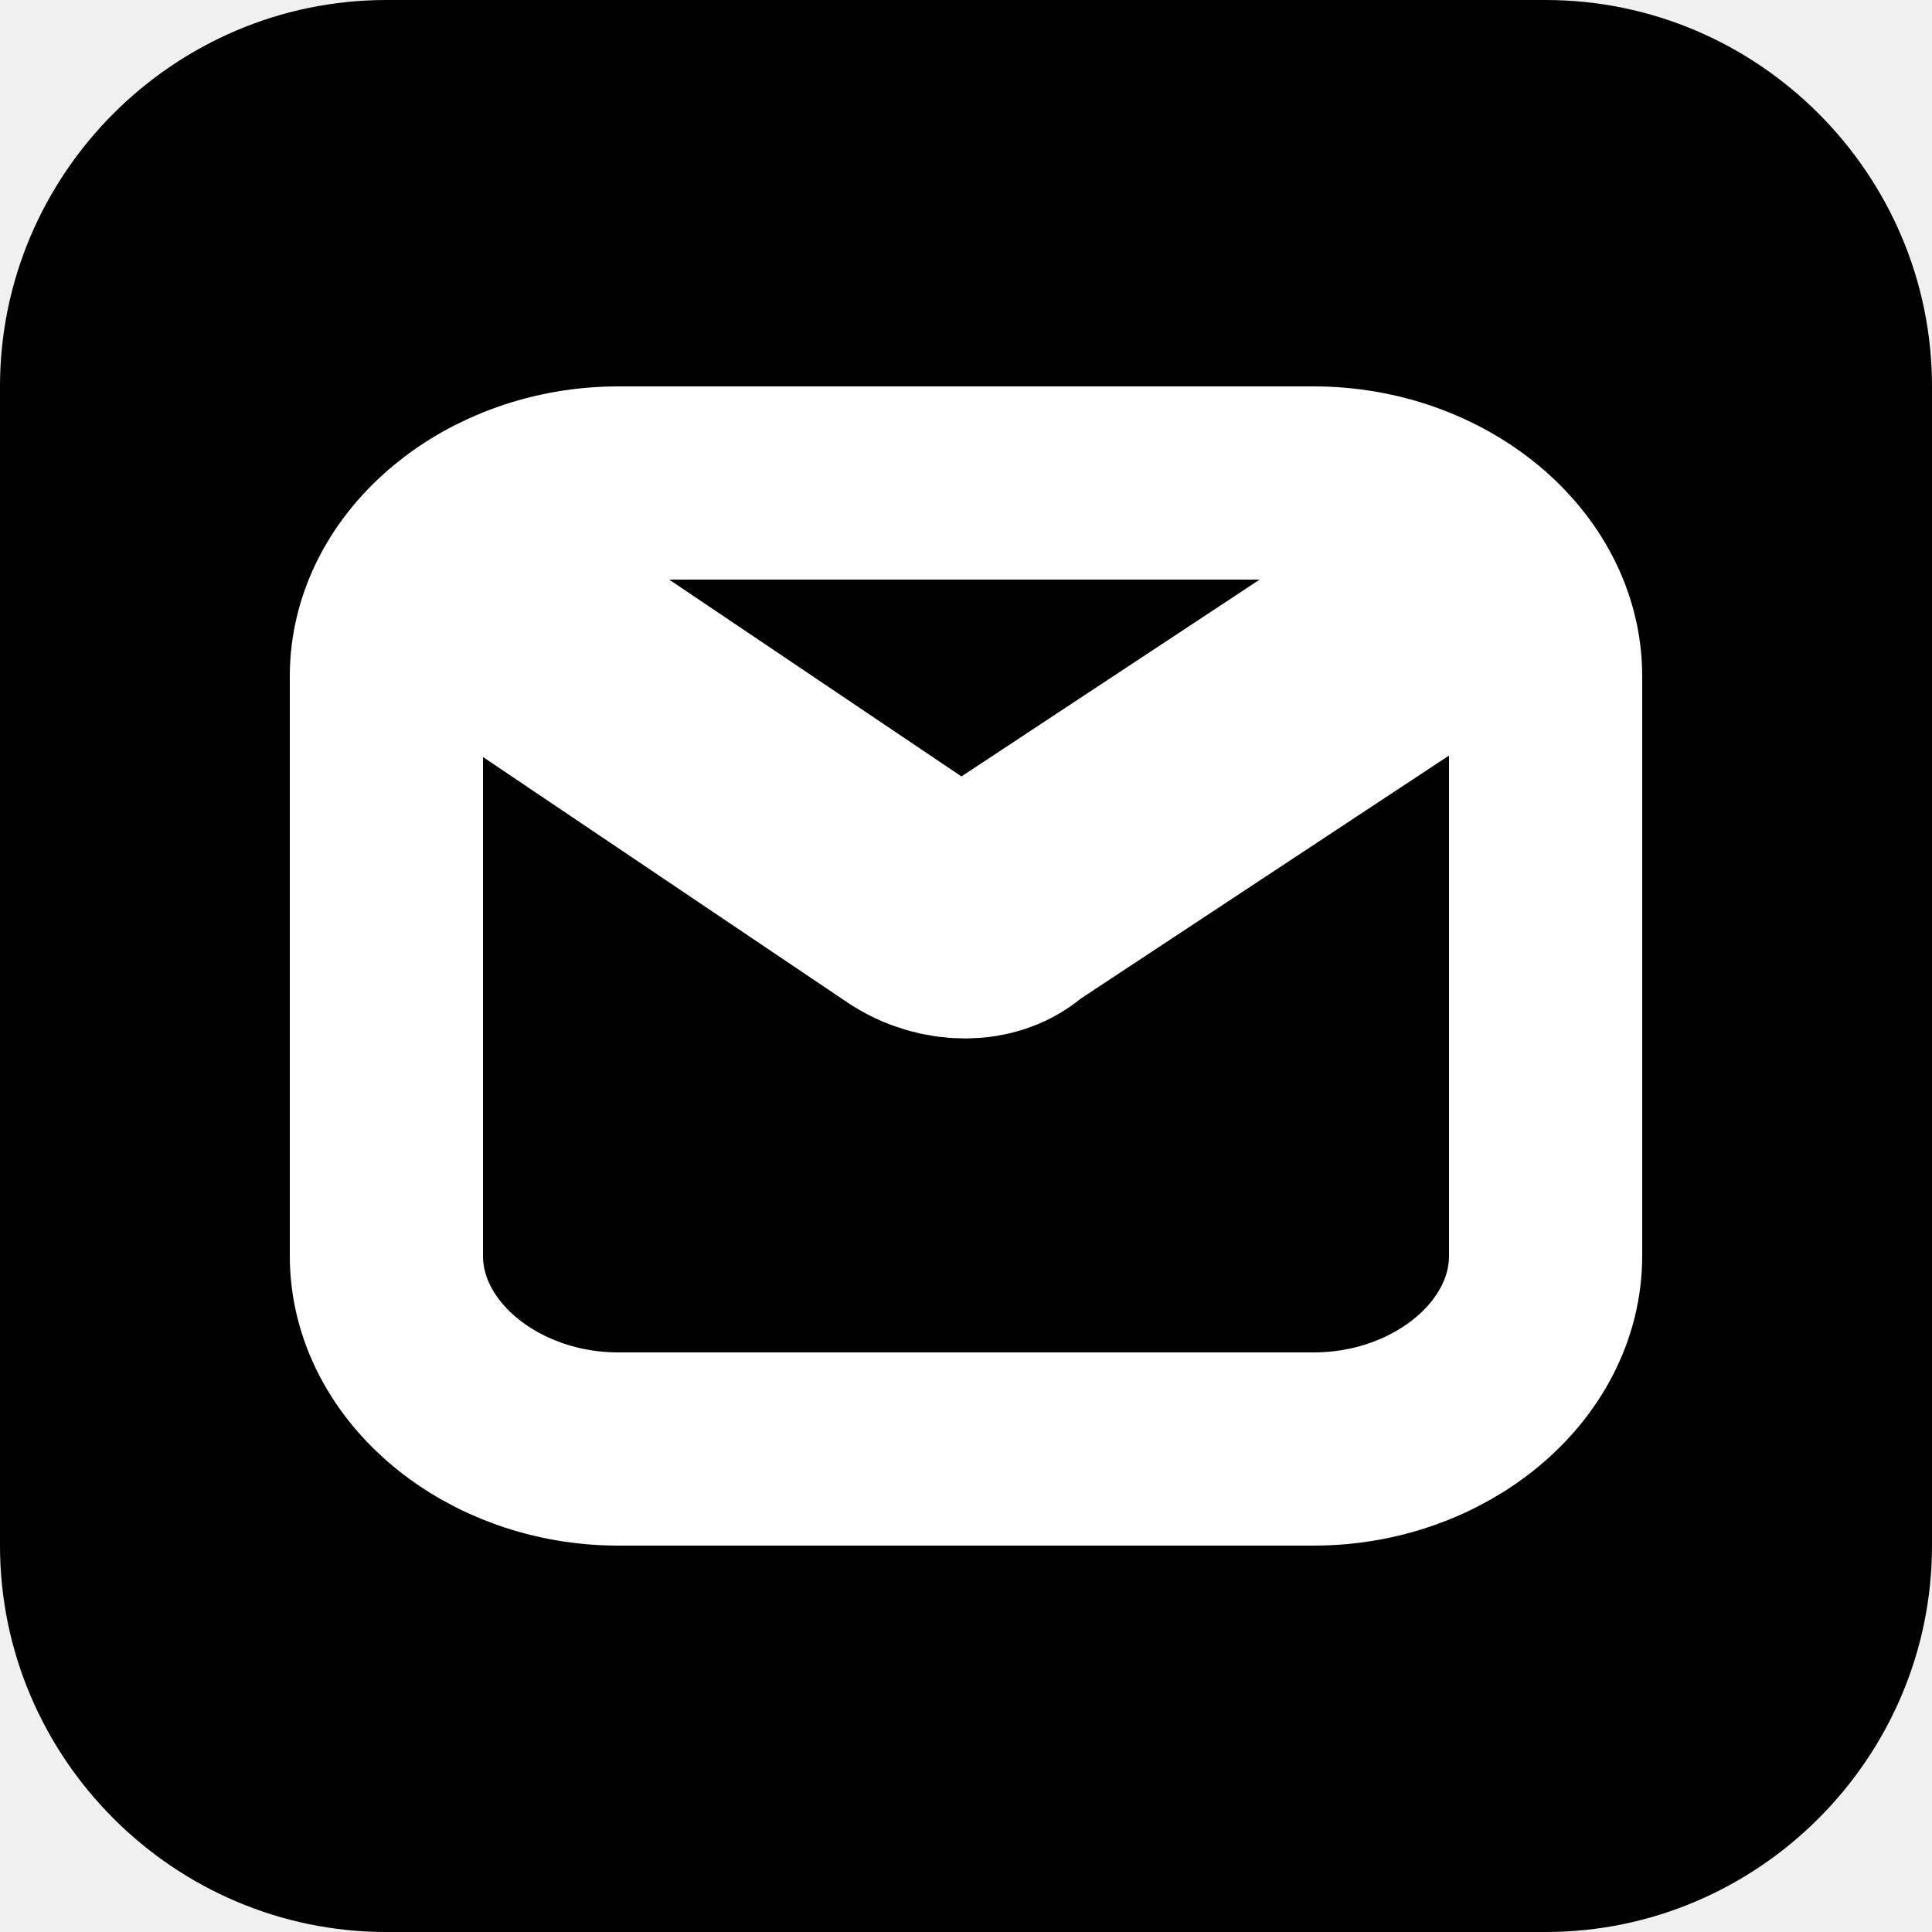
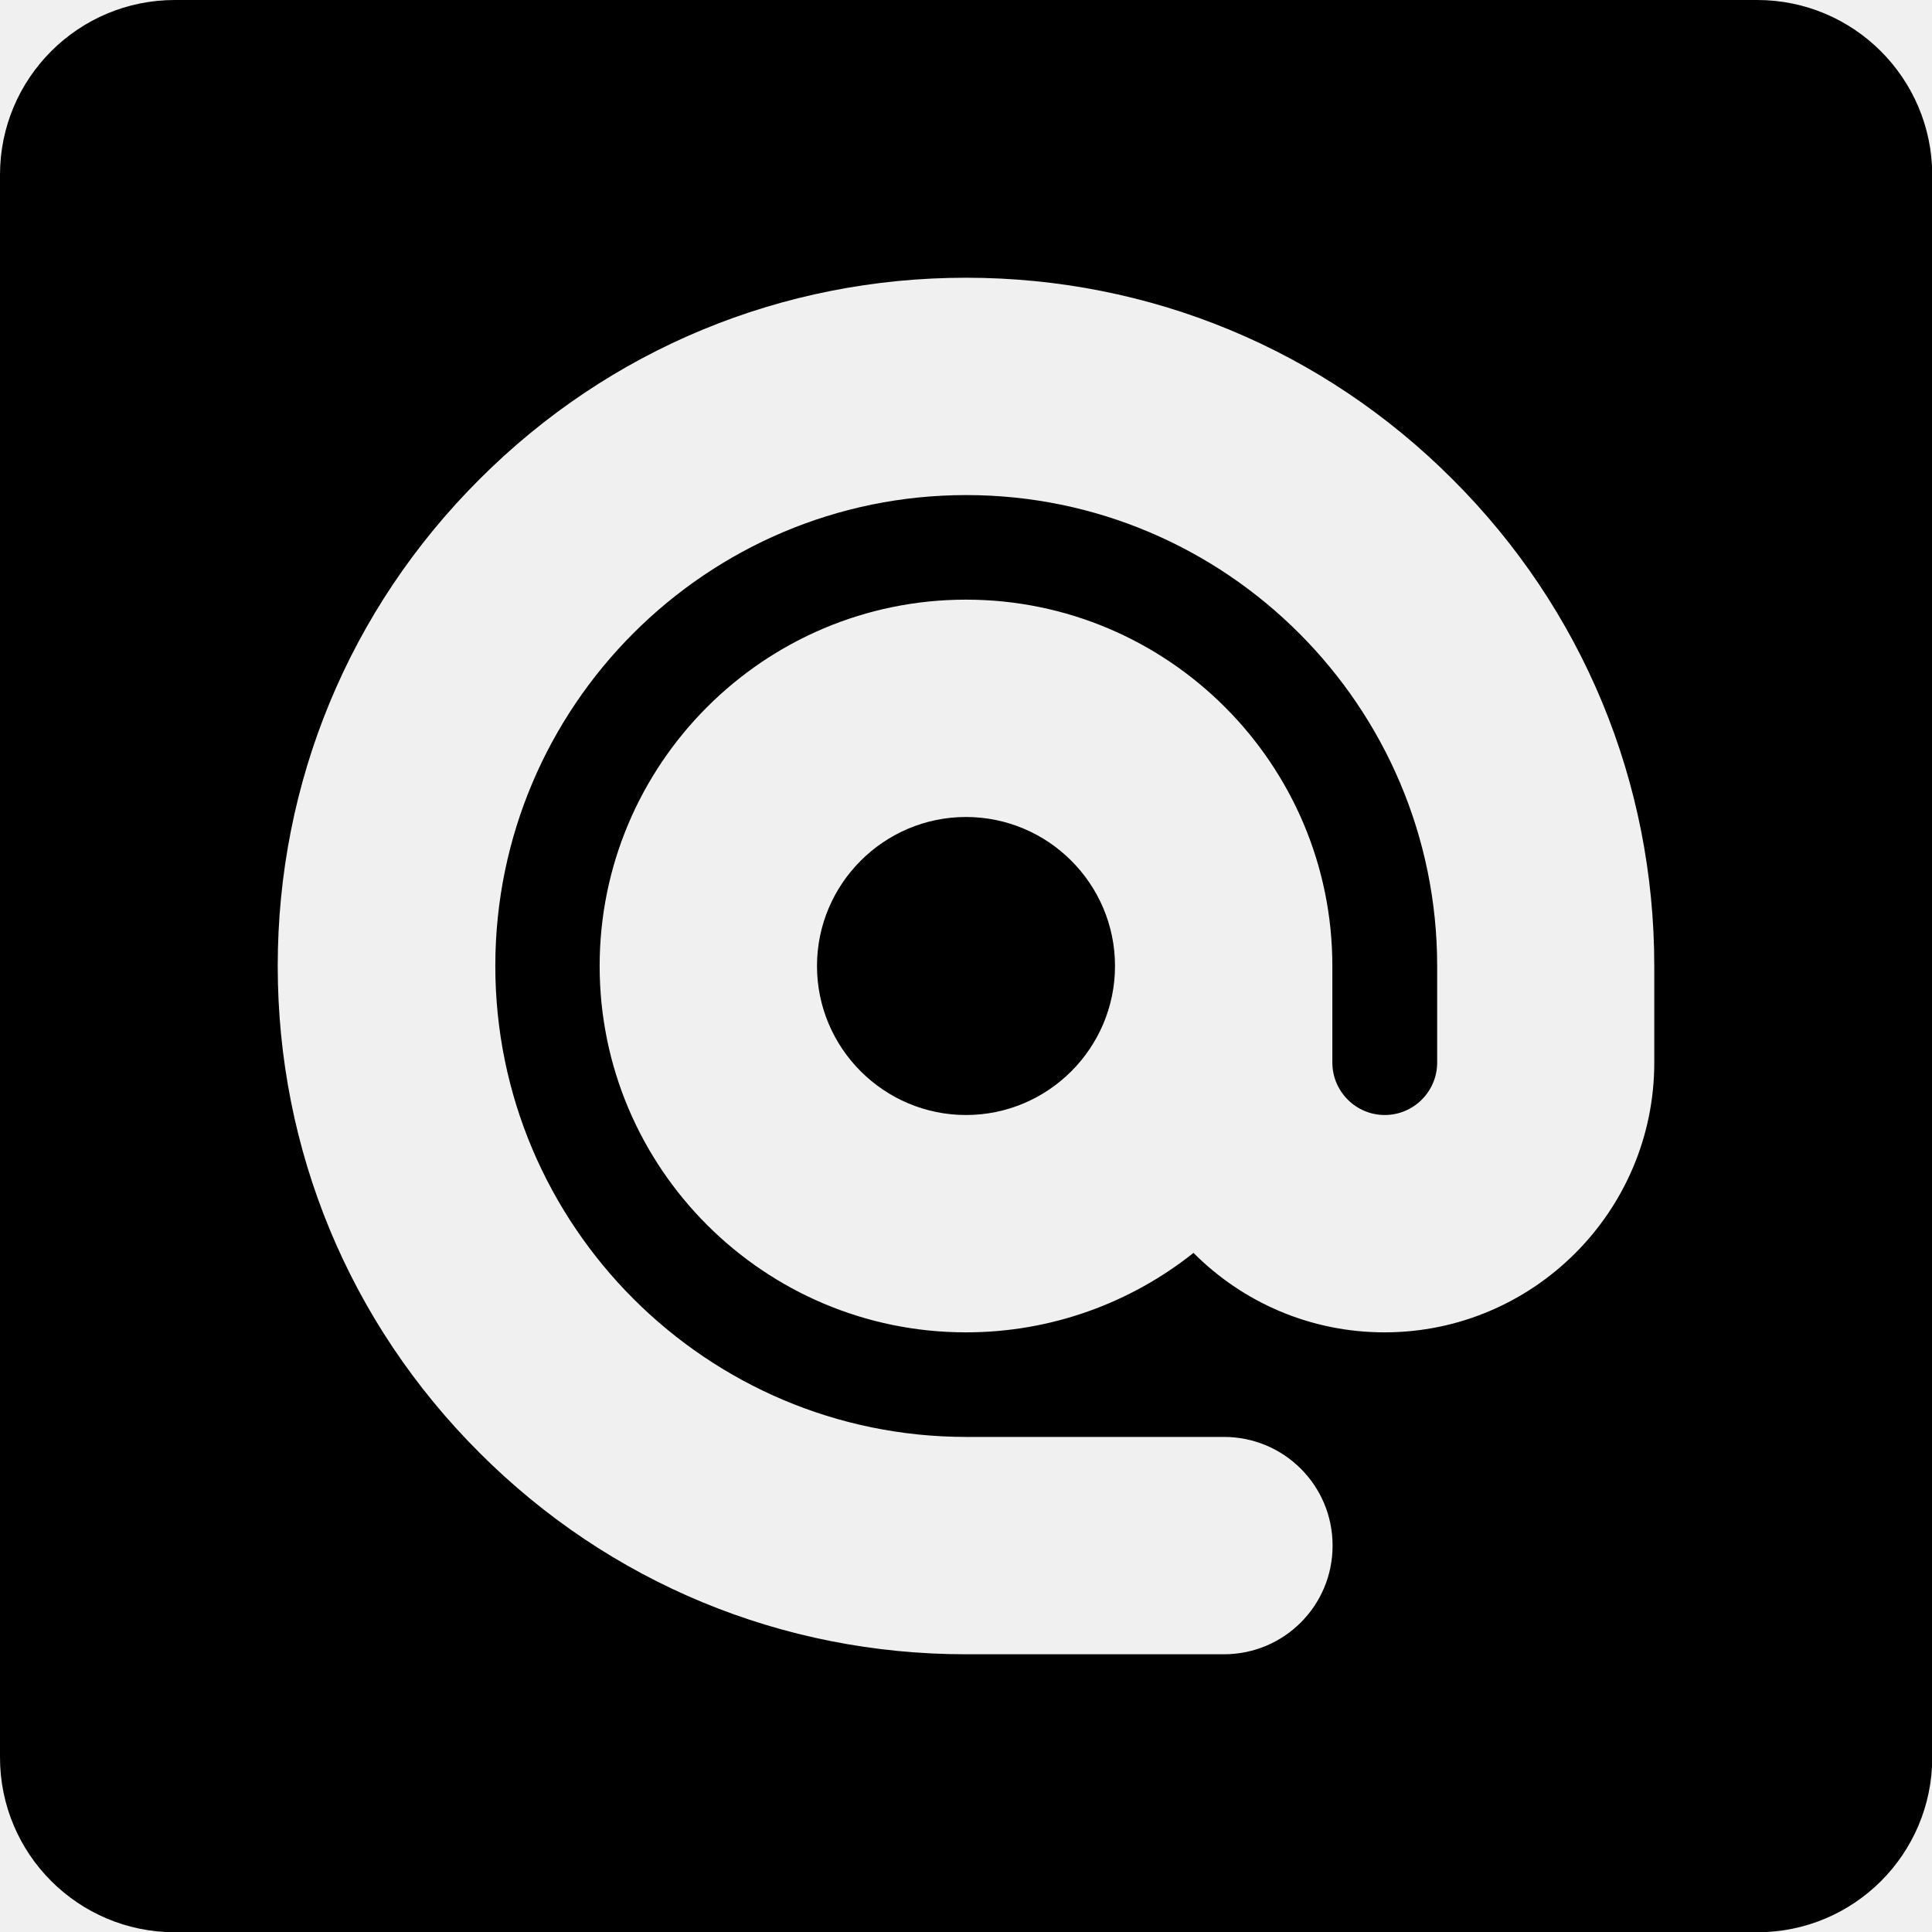
- <svg xmlns="http://www.w3.org/2000/svg" version="1.1" id="Layer_1" x="0px" y="0px" viewBox="0 0 20 20" style="enable-background:new 0 0 20 20;" xml:space="preserve">
-   <style type="text/css">
- 	.st0{fill:none;stroke:#FFFFFF;stroke-width:2;}
- 	.st1{fill:none;stroke:#FFFFFF;stroke-width:2.6;}
- </style>
-   <path d="M4,0h12c2.2,0,4,1.8,4,4v12c0,2.2-1.8,4-4,4H4c-2.2,0-4-1.8-4-4V4C0,1.8,1.8,0,4,0z" />
-   <path class="st0" d="M6.4,5h7.2C14.9,5,16,5.9,16,7v6c0,1.1-1.1,2-2.4,2H6.4C5.1,15,4,14.1,4,13V7C4,5.9,5.1,5,6.4,5z" />
-   <path class="st1" d="M4.6,6l4.9,3.3c0.3,0.2,0.7,0.2,0.9,0L15.4,6" />
+ <svg xmlns="http://www.w3.org/2000/svg" viewBox="0 0 800 800">
+   <path d="M727.6,0H72.4C32.4,0,0,32.4,0,72.4v655.3c0,40,32.4,72.4,72.4,72.4h655.3c40,0,72.4-32.4,72.4-72.4V72.4   C800,32.4,767.6,0,727.6,0z M685,440c0,61.6-50.1,111.7-111.7,111.7c-30.9,0-58.9-12.6-79.1-32.9c-25.9,20.6-58.7,32.9-94.2,32.9   c-83.6,0-151.7-68-151.7-151.7c0-83.6,68-151.7,151.7-151.7c83.6,0,151.7,68,151.7,151.7v40c0,11.9,9.7,21.7,21.7,21.7   c11.9,0,21.7-9.7,21.7-21.7v-40c0-107.5-87.5-195-195-195c-107.5,0-195,87.5-195,195c0,107.5,87.5,195,195,195h106.7   c24.9,0,45,20.1,45,45s-20.1,45-45,45H400c-76.1,0-147.7-29.6-201.5-83.5C144.6,547.7,115,476.1,115,400   c0-76.1,29.6-147.7,83.5-201.5C252.3,144.6,323.9,115,400,115s147.7,29.6,201.5,83.5C655.4,252.3,685,323.9,685,400V440z" />
+   <path d="M400,338.3c-34,0-61.7,27.7-61.7,61.7s27.7,61.7,61.7,61.7s61.7-27.7,61.7-61.7S434,338.3,400,338.3z" />
</svg>
